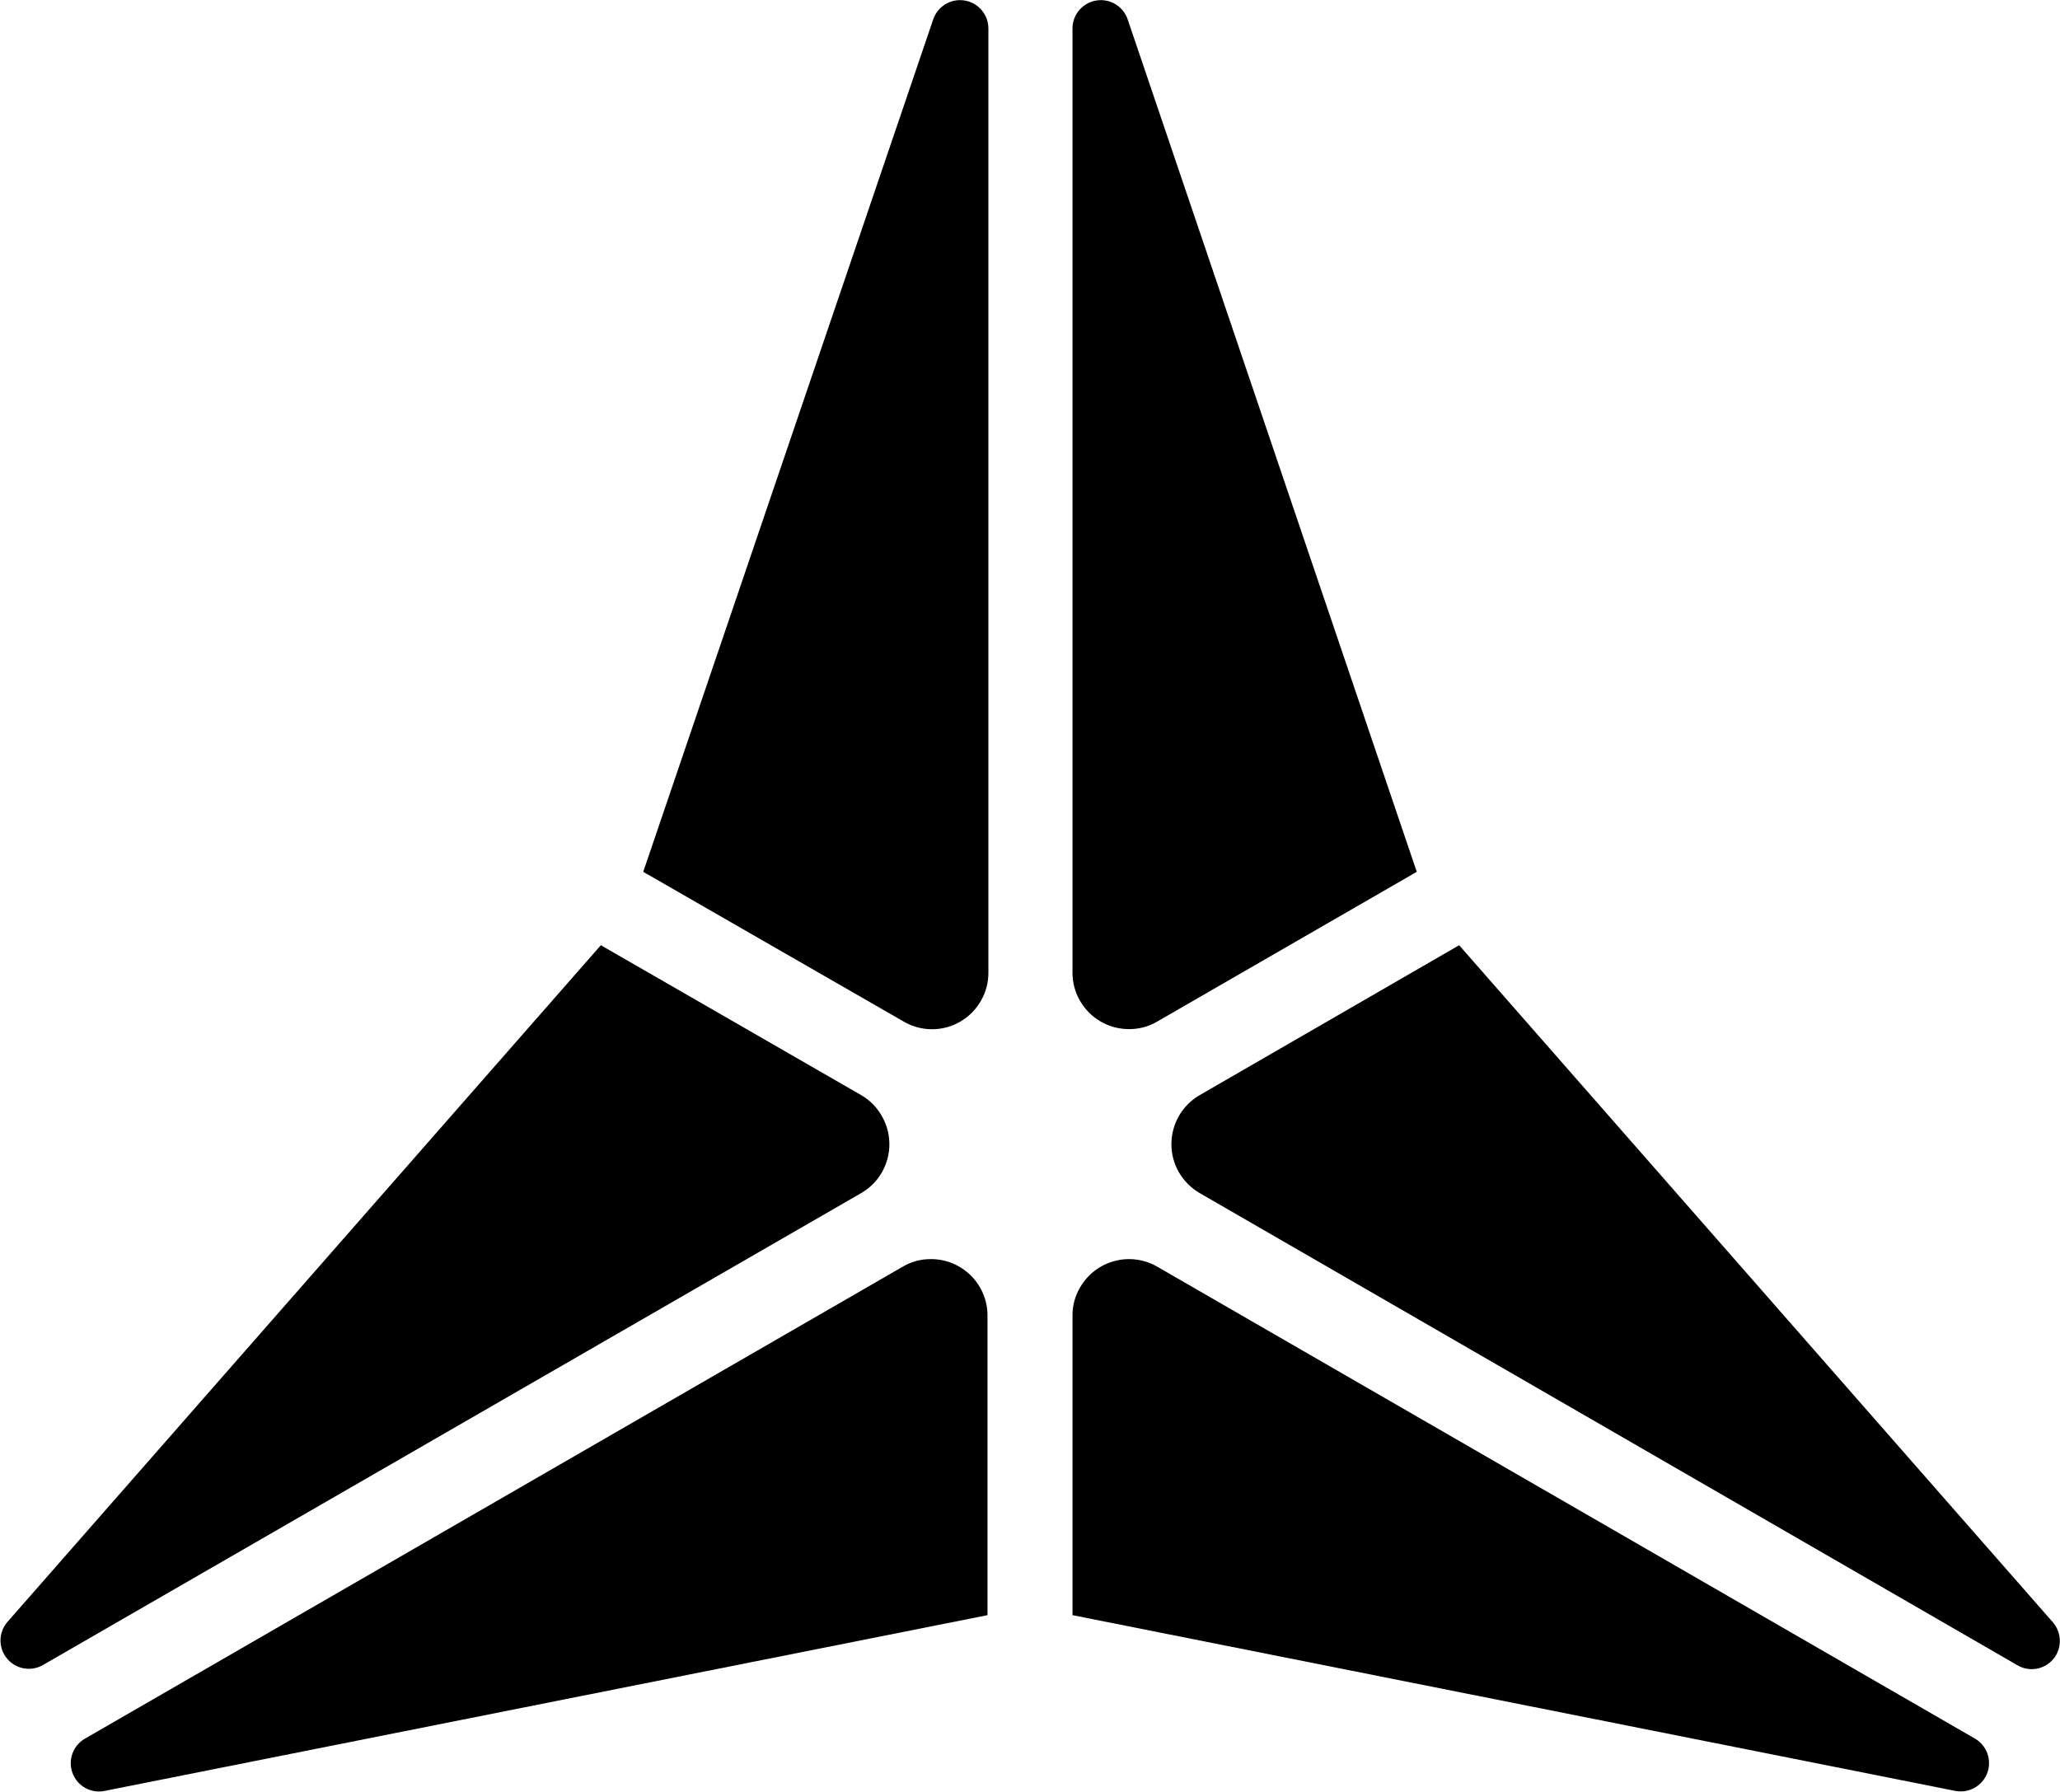
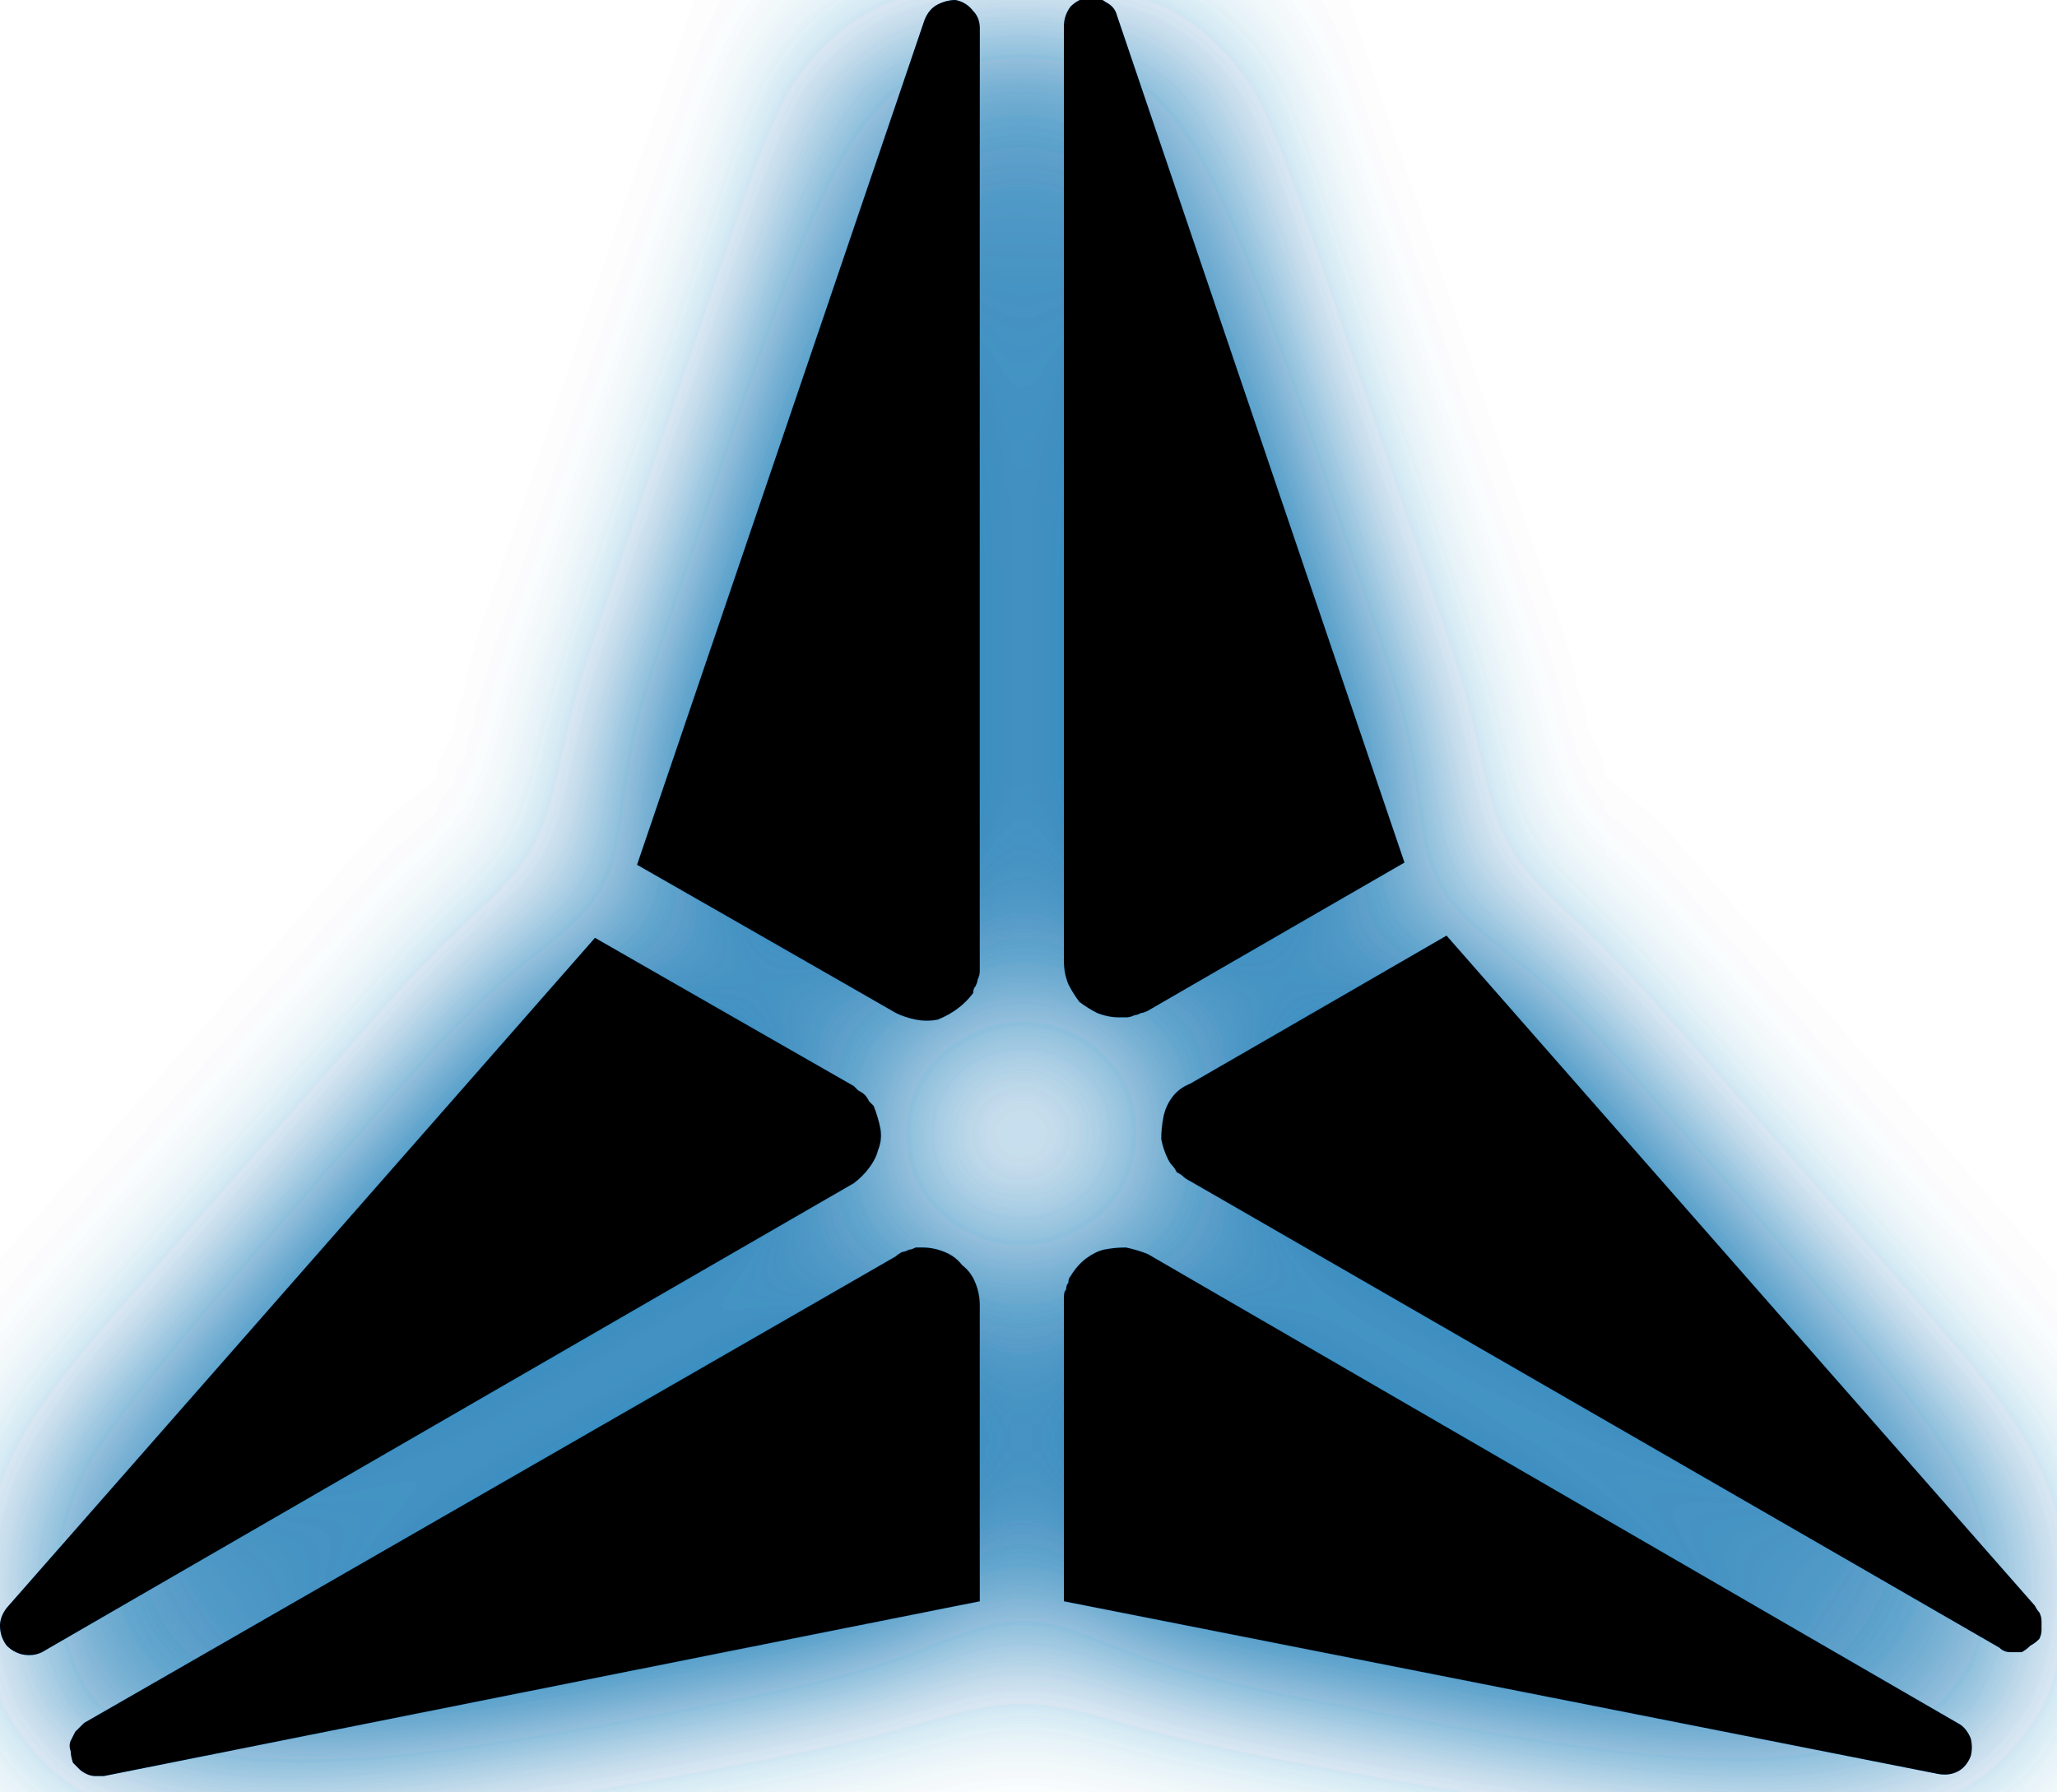
- <svg xmlns="http://www.w3.org/2000/svg" viewBox="0 0 92.33 80.3">
-   <path class="cls-1" d="M31.23,41.35l13-38.22a1.27,1.27,0,0,1,2.47.41V45.87a2.49,2.49,0,0,1-.34,1.27,2.52,2.52,0,0,1-3.46.92Z" transform="translate(-2.4 -2.27)" />
-   <path class="cls-1" d="M29.33,44.64,2.71,75A1.27,1.27,0,0,0,4.3,76.92L41,55.75a2.53,2.53,0,0,0,.92-3.46,2.49,2.49,0,0,0-.92-.93Z" transform="translate(-2.4 -2.27)" />
-   <path class="cls-1" d="M46.66,74.67,7.08,82.55a1.26,1.26,0,0,1-1.34-.61,1.27,1.27,0,0,1,.46-1.73L42.86,59.05a2.44,2.44,0,0,1,1.27-.34,2.53,2.53,0,0,1,2.53,2.53Z" transform="translate(-2.4 -2.27)" />
-   <path class="cls-1" d="M50.47,74.67l39.58,7.88a1.27,1.27,0,0,0,.88-2.34L54.27,59.05a2.53,2.53,0,0,0-3.46.93,2.43,2.43,0,0,0-.34,1.26Z" transform="translate(-2.4 -2.27)" />
-   <path class="cls-1" d="M56.17,55.75,92.83,76.92a1.26,1.26,0,0,0,1.73-.47A1.28,1.28,0,0,0,94.42,75L67.8,44.64,56.17,51.36a2.54,2.54,0,0,0-.93,3.46A2.59,2.59,0,0,0,56.17,55.75Z" transform="translate(-2.4 -2.27)" />
-   <path class="cls-1" d="M65.9,41.35,54.27,48.06A2.44,2.44,0,0,1,53,48.4a2.53,2.53,0,0,1-2.53-2.53V3.54a1.27,1.27,0,0,1,2.47-.41Z" transform="translate(-2.4 -2.27)" />
+ <svg xmlns="http://www.w3.org/2000/svg" version="1.2" viewBox="0 0 93 81" width="93" height="81">
+   <defs>
+     <filter x="-50%" y="-50%" width="200%" height="200%" id="f1">
+       <feDropShadow dx="0" dy="0" stdDeviation="4.167" flood-color="#2881b9" flood-opacity="1.9" />
+     </filter>
+     <filter x="-50%" y="-50%" width="200%" height="200%" id="f2">
+       <feDropShadow dx="0" dy="0" stdDeviation="4.167" flood-color="#2881b9" flood-opacity="1.9" />
+     </filter>
+   </defs>
+   <style>
+ 		.s0 { filter: url(#f1);fill: #2e80cc } 
+ 		.s1 { filter: url(#f2);fill: #000000 } 
+ 	</style>
+   <path fill-rule="evenodd" class="s0" d="m28.8 39.1l13-38.2q0.2-0.5 0.6-0.7 0.4-0.2 0.8-0.2 0.5 0.1 0.8 0.5 0.3 0.3 0.3 0.8v42.3q0 0.2 0 0.3 0 0.2-0.1 0.4 0 0.1-0.1 0.3-0.1 0.1-0.1 0.3-0.3 0.4-0.7 0.7-0.4 0.3-0.9 0.5-0.5 0.1-1 0-0.5-0.1-0.9-0.3zm9.8 10q0.1 0.1 0.2 0.2 0.2 0.1 0.3 0.2 0.1 0.1 0.2 0.3 0.1 0.1 0.2 0.2 0.2 0.5 0.3 1 0.1 0.5-0.1 1-0.1 0.4-0.4 0.8-0.3 0.4-0.7 0.7l-36.7 21.2q-0.4 0.2-0.9 0.1-0.4-0.1-0.7-0.4-0.3-0.4-0.3-0.9 0-0.4 0.3-0.8l26.6-30.3zm5.7 23.3l-39.6 7.9q-0.2 0-0.4 0-0.2 0-0.4-0.1-0.2-0.1-0.3-0.2-0.2-0.2-0.3-0.3-0.1-0.3-0.1-0.5-0.1-0.3 0-0.5 0.1-0.2 0.2-0.4 0.2-0.2 0.4-0.4l36.7-21.1q0.1-0.1 0.3-0.2 0.1 0 0.3-0.1 0.1 0 0.3-0.1 0.2 0 0.3 0 0.5 0 1 0.2 0.5 0.2 0.8 0.6 0.4 0.3 0.6 0.8 0.2 0.5 0.2 1zm3.8-13.5q0-0.1 0-0.3 0-0.2 0.1-0.3 0-0.2 0.1-0.3 0-0.2 0.1-0.3 0.3-0.5 0.7-0.8 0.4-0.3 0.8-0.4 0.5-0.1 1-0.1 0.5 0.1 1 0.3l36.6 21.2q0.4 0.2 0.6 0.7 0.1 0.4 0 0.8-0.2 0.5-0.6 0.7-0.4 0.2-0.9 0.1l-39.5-7.8zm5.4-5.7q-0.1-0.1-0.3-0.2-0.1-0.2-0.2-0.3-0.1-0.1-0.2-0.3-0.2-0.4-0.3-0.9 0-0.5 0.1-1 0.1-0.5 0.4-0.9 0.3-0.4 0.8-0.6l11.6-6.7 26.6 30.3q0.1 0.2 0.2 0.3 0.1 0.2 0.1 0.4 0 0.2 0 0.4 0 0.2-0.1 0.4-0.2 0.2-0.4 0.3-0.2 0.2-0.4 0.3-0.3 0-0.5 0-0.3 0-0.5-0.2l-36.6-21.1q-0.2-0.1-0.3-0.2zm10-14.2l-11.6 6.7q-0.2 0.1-0.3 0.1-0.2 0.1-0.3 0.1-0.2 0.1-0.4 0.1-0.1 0-0.3 0-0.5 0-1-0.2-0.4-0.2-0.8-0.5-0.3-0.4-0.5-0.8-0.2-0.5-0.2-1v-42.3q0-0.5 0.3-0.9 0.3-0.3 0.7-0.4 0.5-0.1 0.9 0.2 0.4 0.2 0.5 0.6z" />
+   <path id="Layer copy" fill-rule="evenodd" class="s1" d="m28.8 39.1l13-38.2q0.2-0.5 0.6-0.7 0.4-0.2 0.8-0.2 0.5 0.1 0.8 0.5 0.3 0.3 0.3 0.8v42.3q0 0.2 0 0.3 0 0.2-0.1 0.4 0 0.1-0.1 0.3-0.1 0.1-0.1 0.3-0.3 0.4-0.7 0.7-0.4 0.3-0.9 0.5-0.5 0.1-1 0-0.5-0.1-0.9-0.3zm9.8 10q0.1 0.1 0.2 0.2 0.2 0.1 0.3 0.2 0.1 0.1 0.2 0.3 0.1 0.1 0.2 0.2 0.2 0.5 0.3 1 0.1 0.5-0.1 1-0.1 0.4-0.4 0.8-0.3 0.4-0.7 0.7l-36.7 21.2q-0.4 0.2-0.9 0.1-0.4-0.1-0.7-0.4-0.3-0.4-0.3-0.9 0-0.4 0.3-0.8l26.6-30.3zm5.7 23.3l-39.6 7.9q-0.2 0-0.4 0-0.2 0-0.4-0.1-0.2-0.1-0.3-0.2-0.2-0.2-0.3-0.3-0.1-0.3-0.1-0.5-0.1-0.3 0-0.5 0.1-0.2 0.2-0.4 0.2-0.2 0.4-0.4l36.7-21.1q0.1-0.1 0.3-0.2 0.1 0 0.3-0.1 0.1 0 0.3-0.1 0.2 0 0.3 0 0.5 0 1 0.2 0.5 0.2 0.8 0.6 0.4 0.3 0.6 0.8 0.2 0.5 0.2 1zm3.8-13.5q0-0.1 0-0.3 0-0.2 0.1-0.3 0-0.2 0.1-0.3 0-0.2 0.1-0.3 0.3-0.5 0.7-0.8 0.4-0.3 0.8-0.4 0.5-0.1 1-0.1 0.5 0.1 1 0.3l36.6 21.2q0.4 0.2 0.6 0.7 0.1 0.4 0 0.8-0.2 0.5-0.6 0.7-0.4 0.2-0.9 0.1l-39.5-7.8zm5.4-5.7q-0.1-0.1-0.3-0.2-0.1-0.2-0.2-0.3-0.1-0.1-0.2-0.3-0.2-0.4-0.3-0.9 0-0.5 0.1-1 0.1-0.5 0.4-0.9 0.3-0.4 0.8-0.6l11.6-6.7 26.6 30.3q0.1 0.2 0.2 0.3 0.1 0.2 0.1 0.4 0 0.2 0 0.4 0 0.2-0.1 0.4-0.2 0.2-0.4 0.3-0.2 0.2-0.4 0.3-0.3 0-0.5 0-0.3 0-0.5-0.2l-36.6-21.1q-0.2-0.1-0.3-0.2zm10-14.2l-11.6 6.7q-0.2 0.1-0.3 0.1-0.2 0.1-0.3 0.1-0.2 0.1-0.4 0.1-0.1 0-0.3 0-0.5 0-1-0.2-0.4-0.2-0.8-0.5-0.3-0.4-0.5-0.8-0.2-0.5-0.2-1v-42.3q0-0.5 0.3-0.9 0.3-0.3 0.7-0.4 0.5-0.1 0.9 0.2 0.4 0.2 0.5 0.6z" />
</svg>
